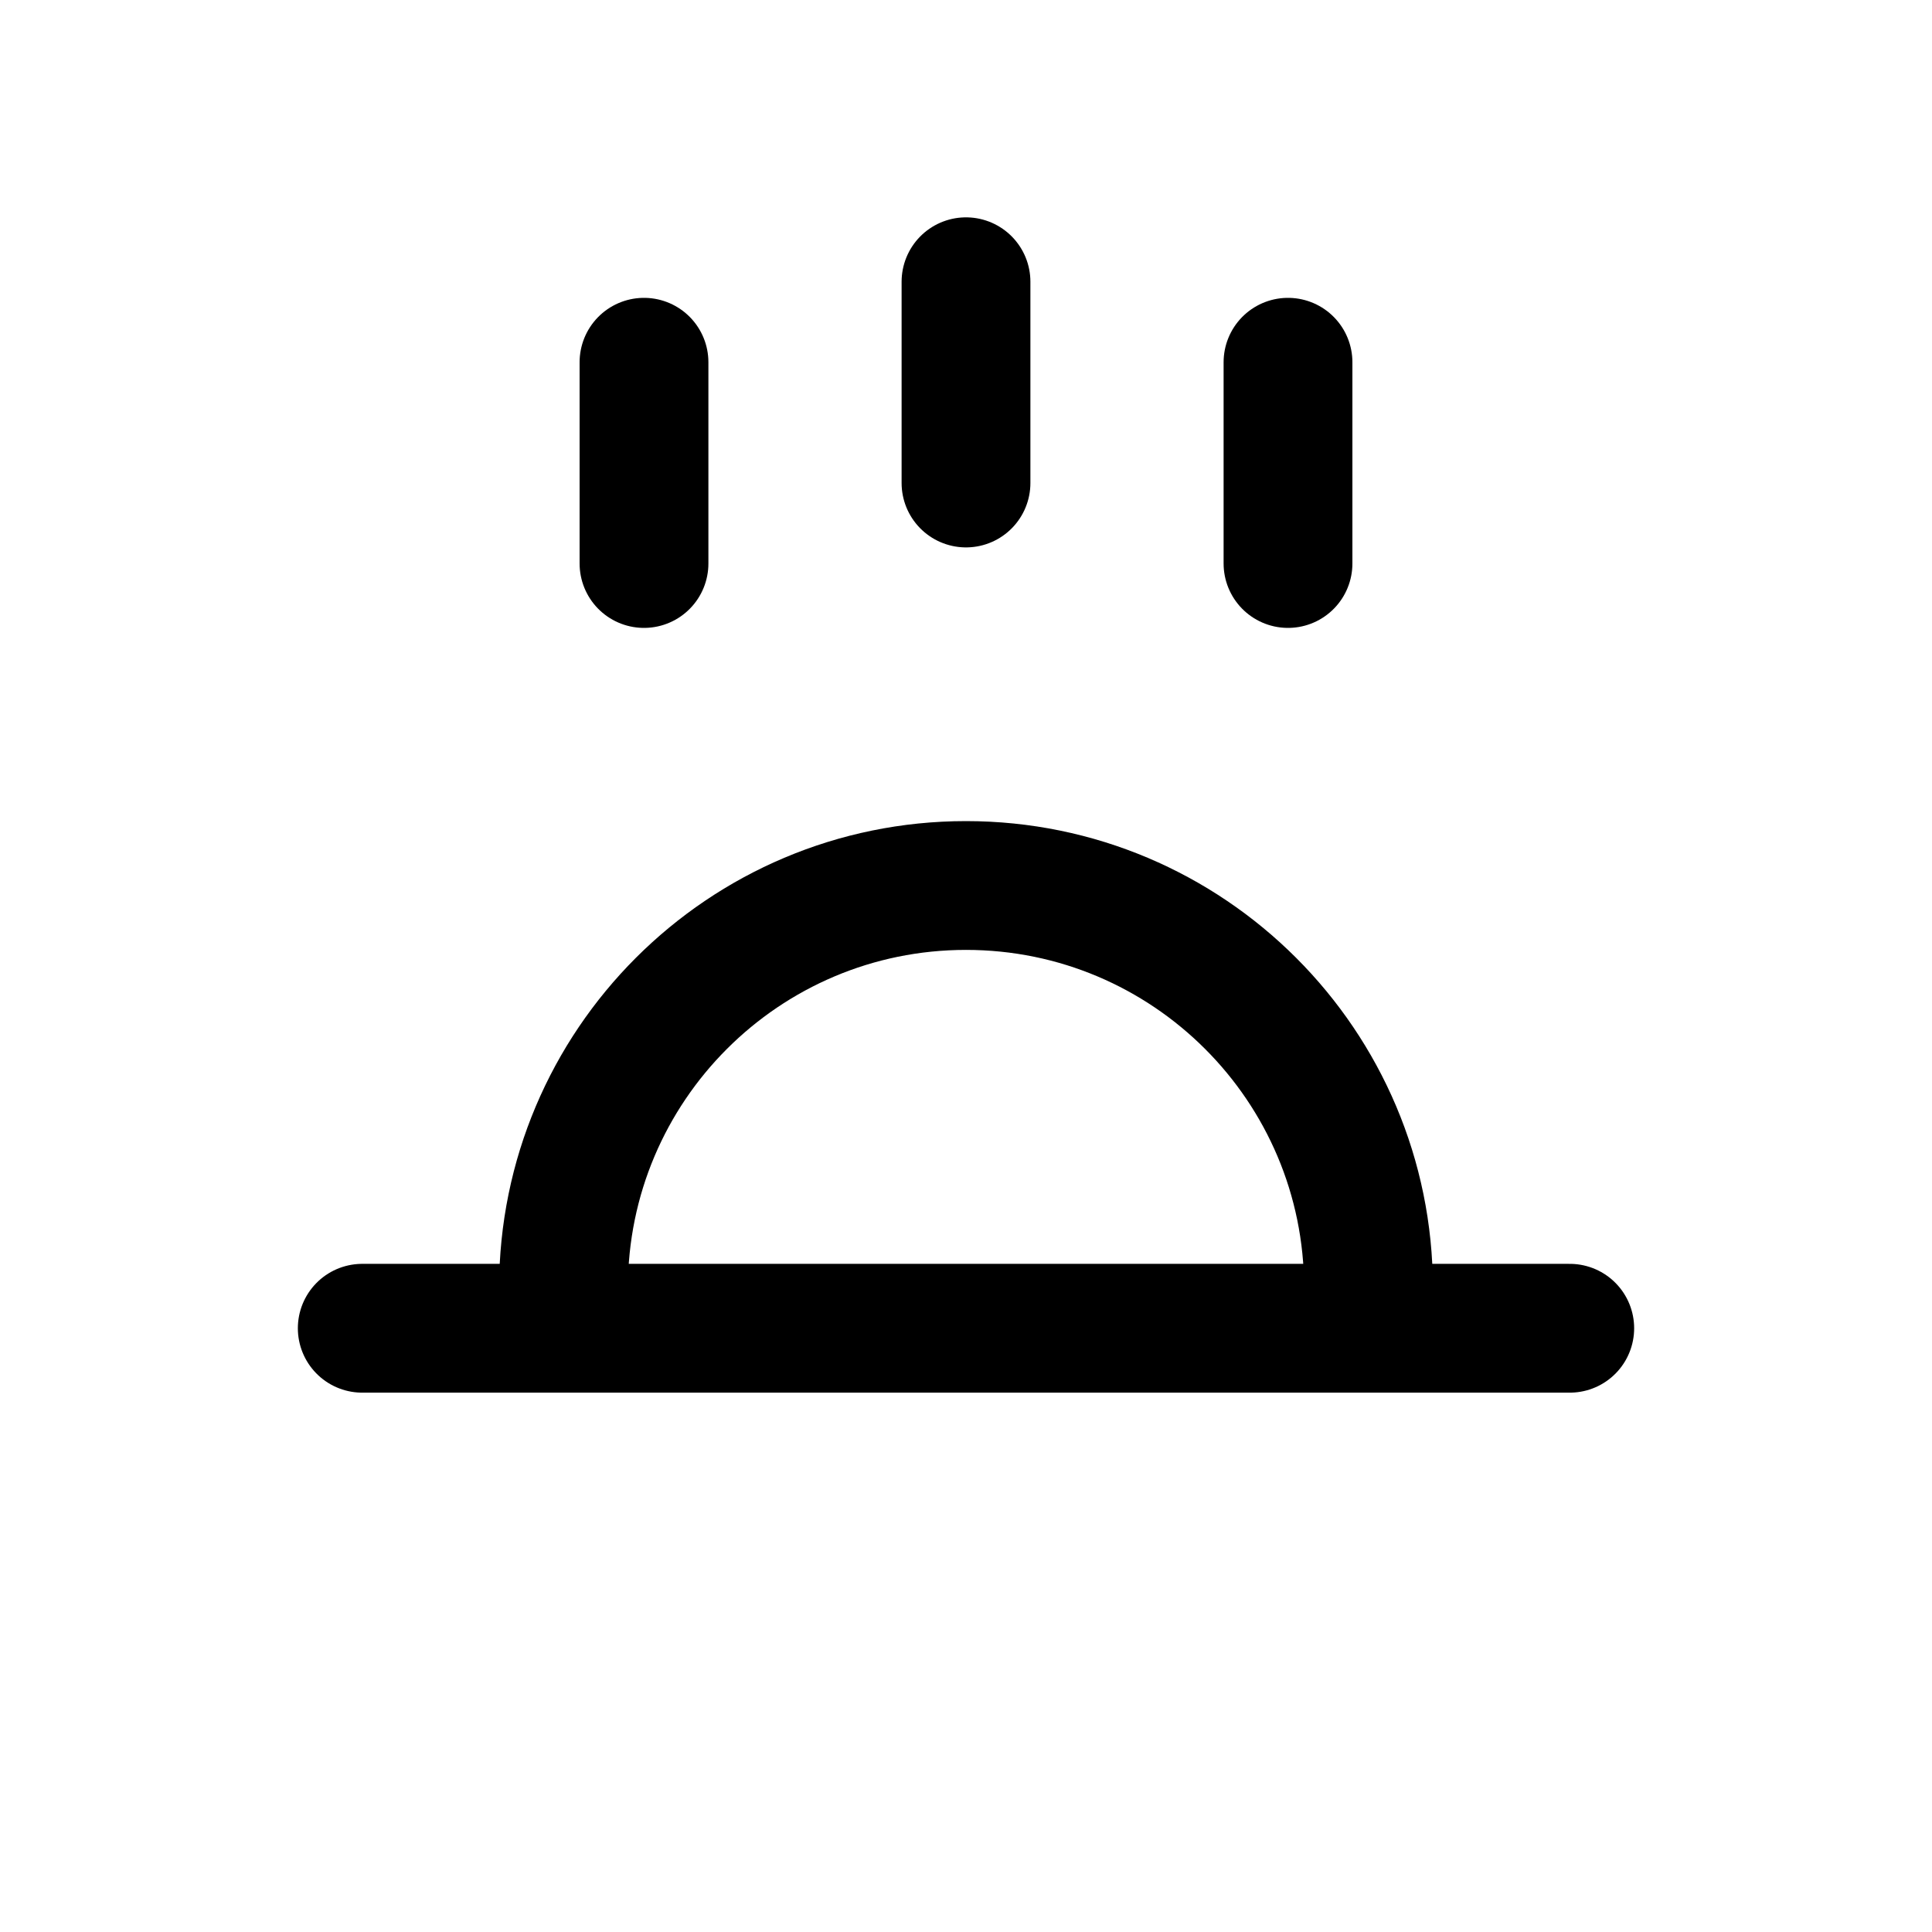
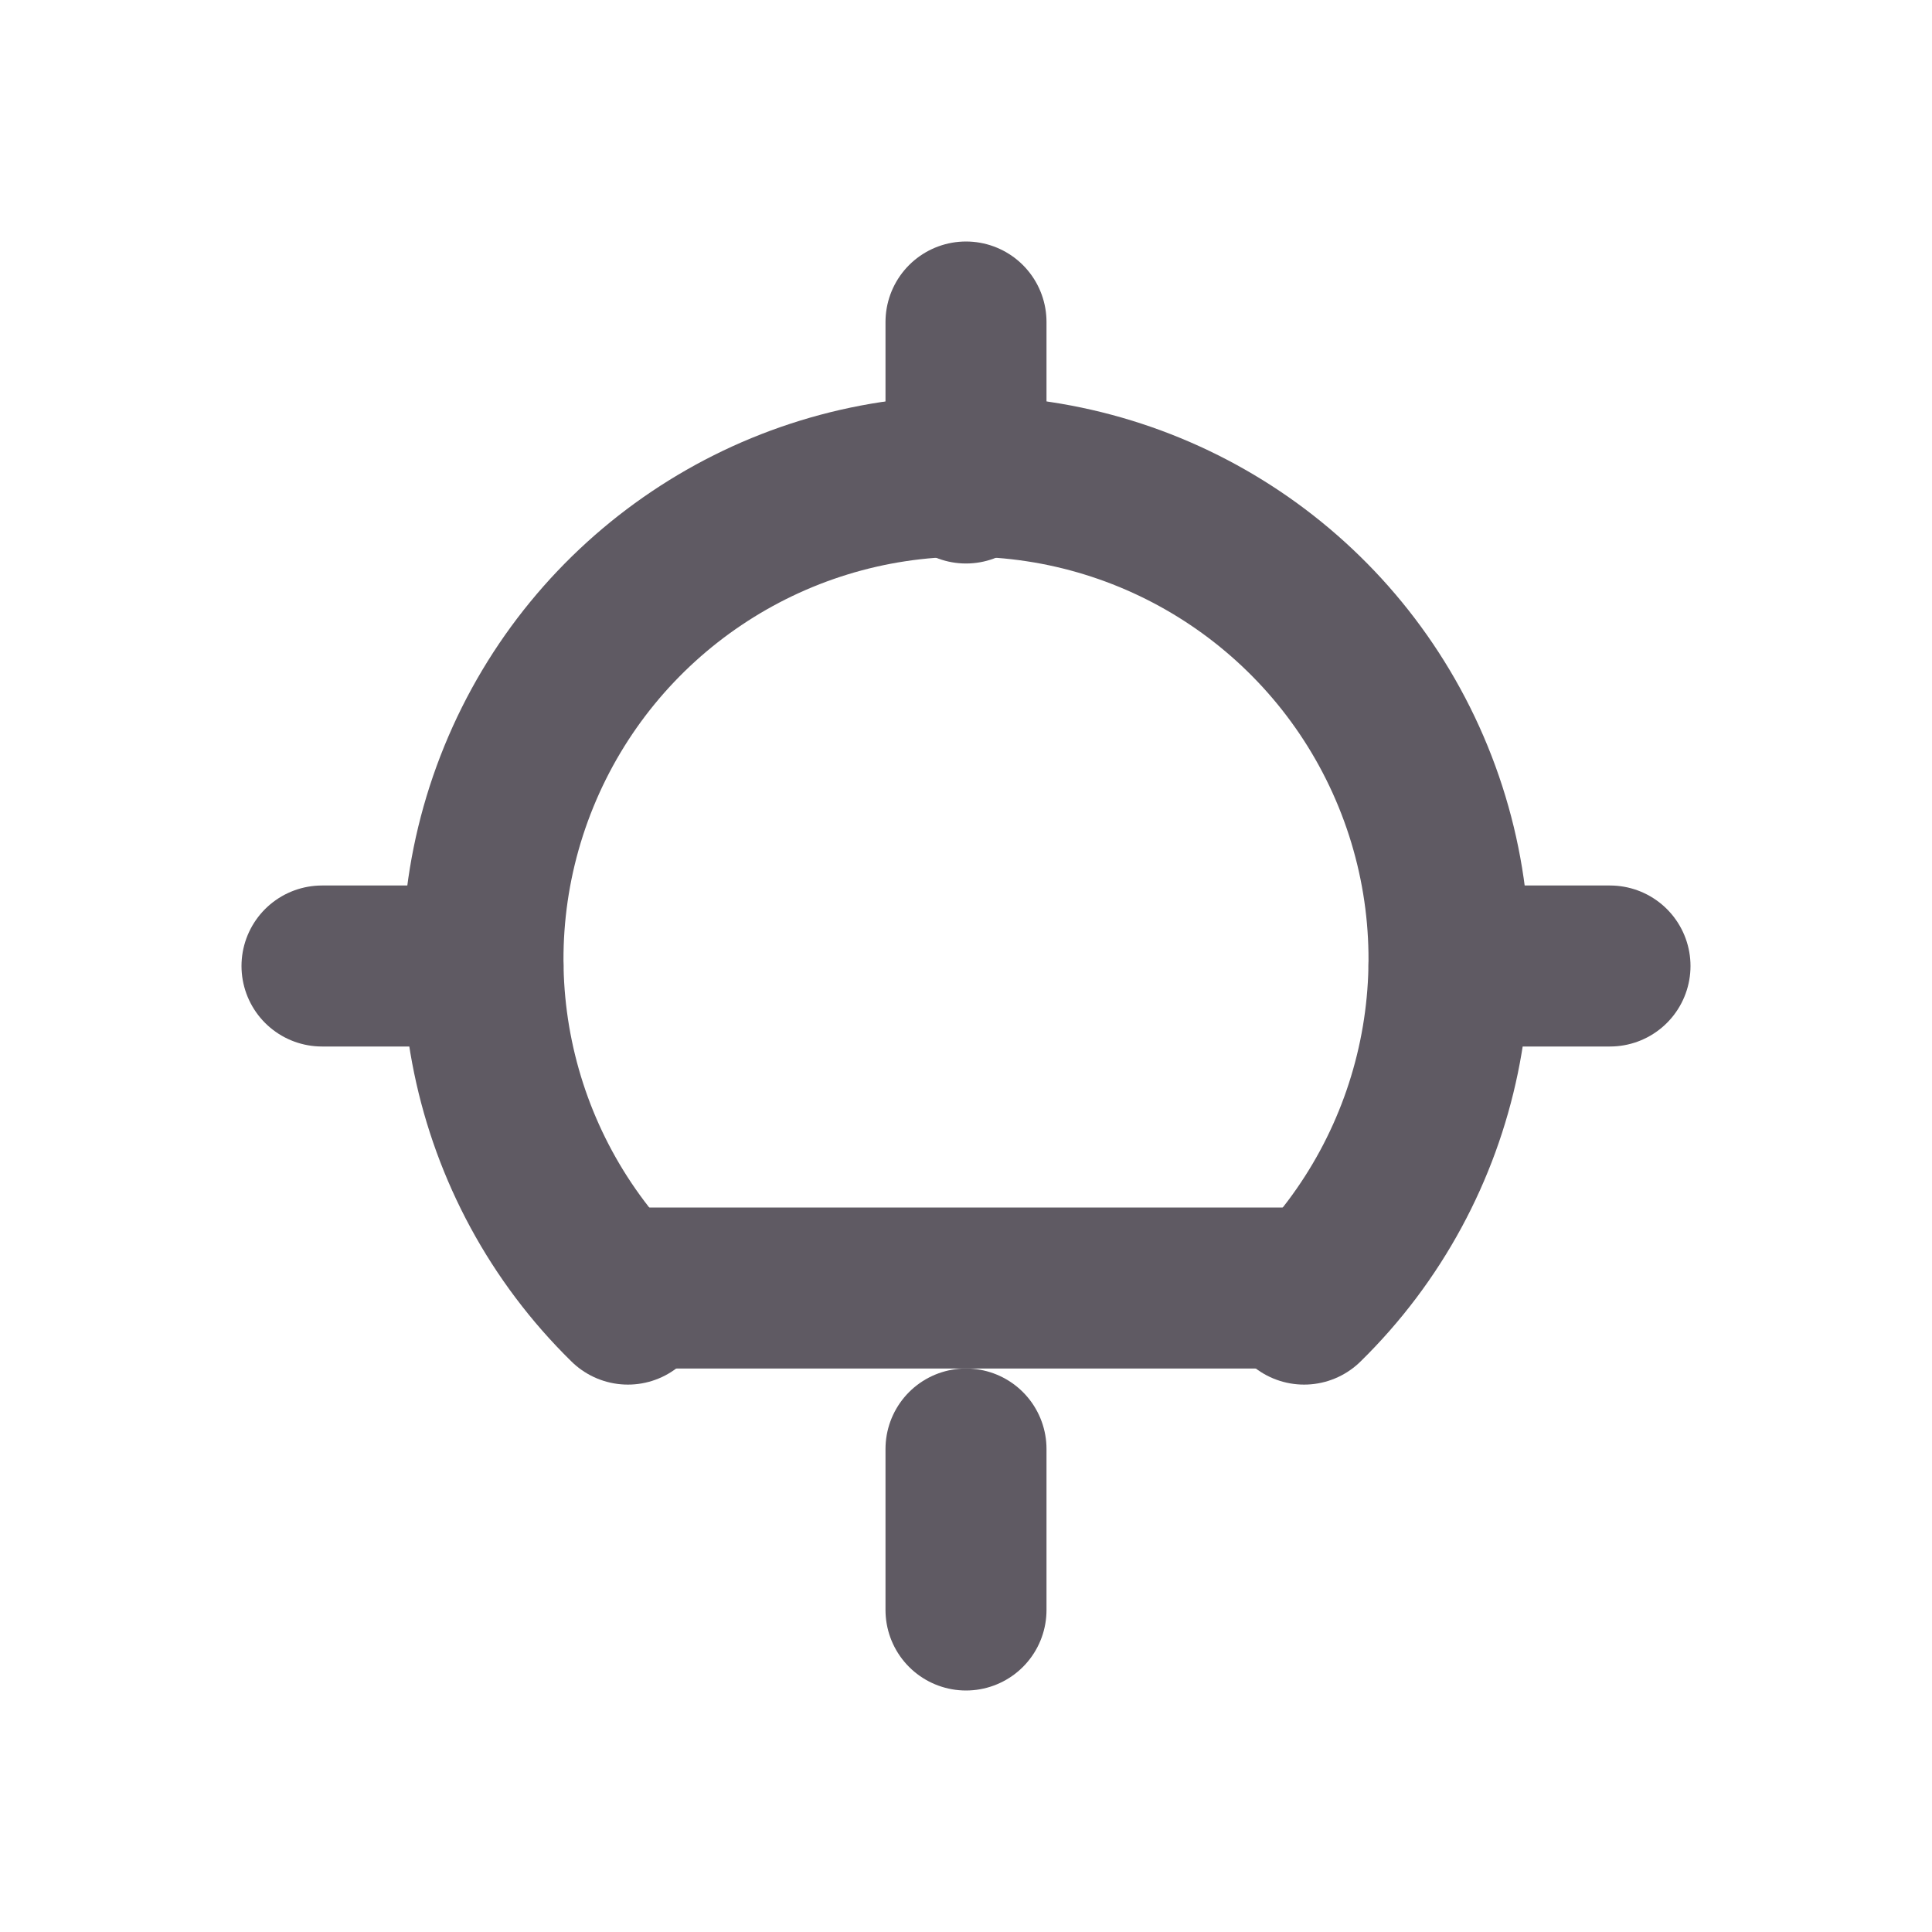
- <svg xmlns="http://www.w3.org/2000/svg" viewBox="0 0 24 24" fill="none">
-   <path d="M4.5 16.5h15" stroke="currentColor" stroke-width="1.6" stroke-linecap="round" />
-   <path d="M7 16a5 5 0 0 1 10 0" fill="none" stroke="currentColor" stroke-width="1.6" stroke-linecap="round" />
-   <path d="M8 4.5v2.5M12 3.5V6M16 4.5v2.5" stroke="currentColor" stroke-width="1.6" stroke-linecap="round" />
+ <svg xmlns="http://www.w3.org/2000/svg" width="24" height="24" viewBox="0 0 24 24" fill="none">
+   <defs />
+   <path d="M12 4v2M12 18v2M4 12h2M18 12h2" stroke="#5F5A63" stroke-width="2" stroke-linecap="round" stroke-linejoin="round" />
+   <path d="M7.8 16.2a6 6 0 1 1 8.4 0" stroke="#5F5A63" stroke-width="2" stroke-linecap="round" stroke-linejoin="round" />
+   <path d="M8 16h8" stroke="#5F5A63" stroke-width="2" stroke-linecap="round" stroke-linejoin="round" />
</svg>
